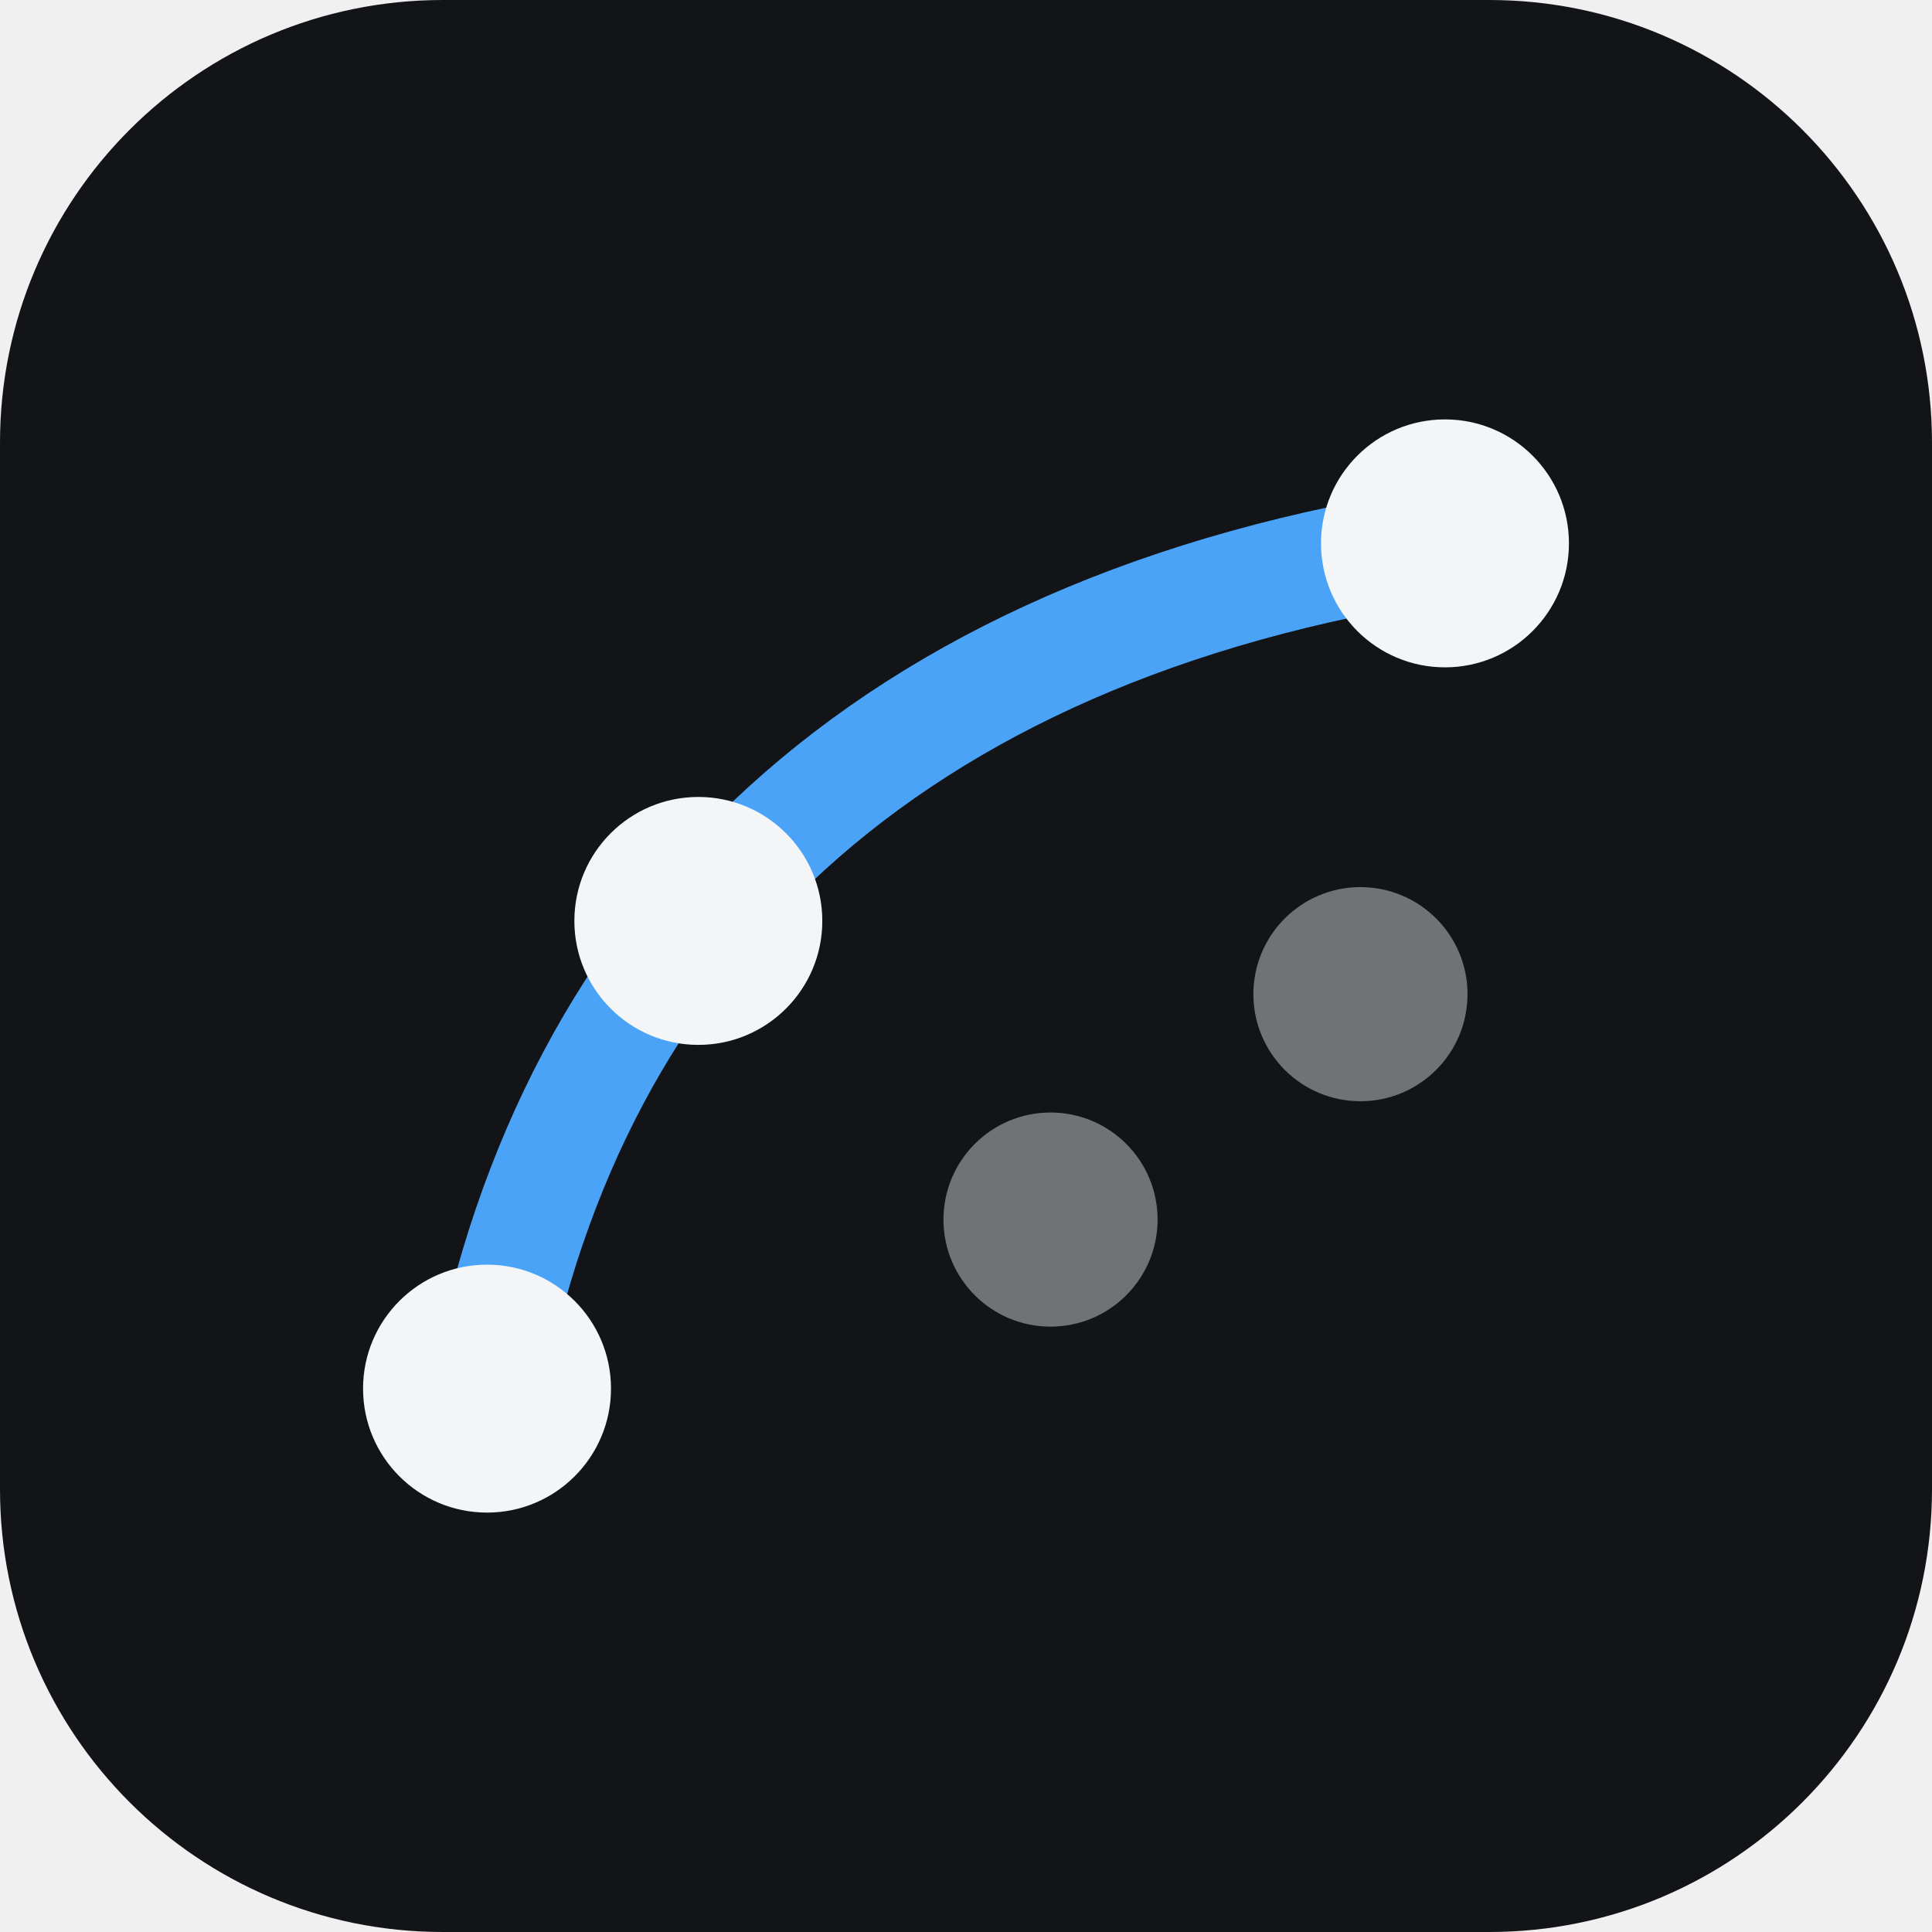
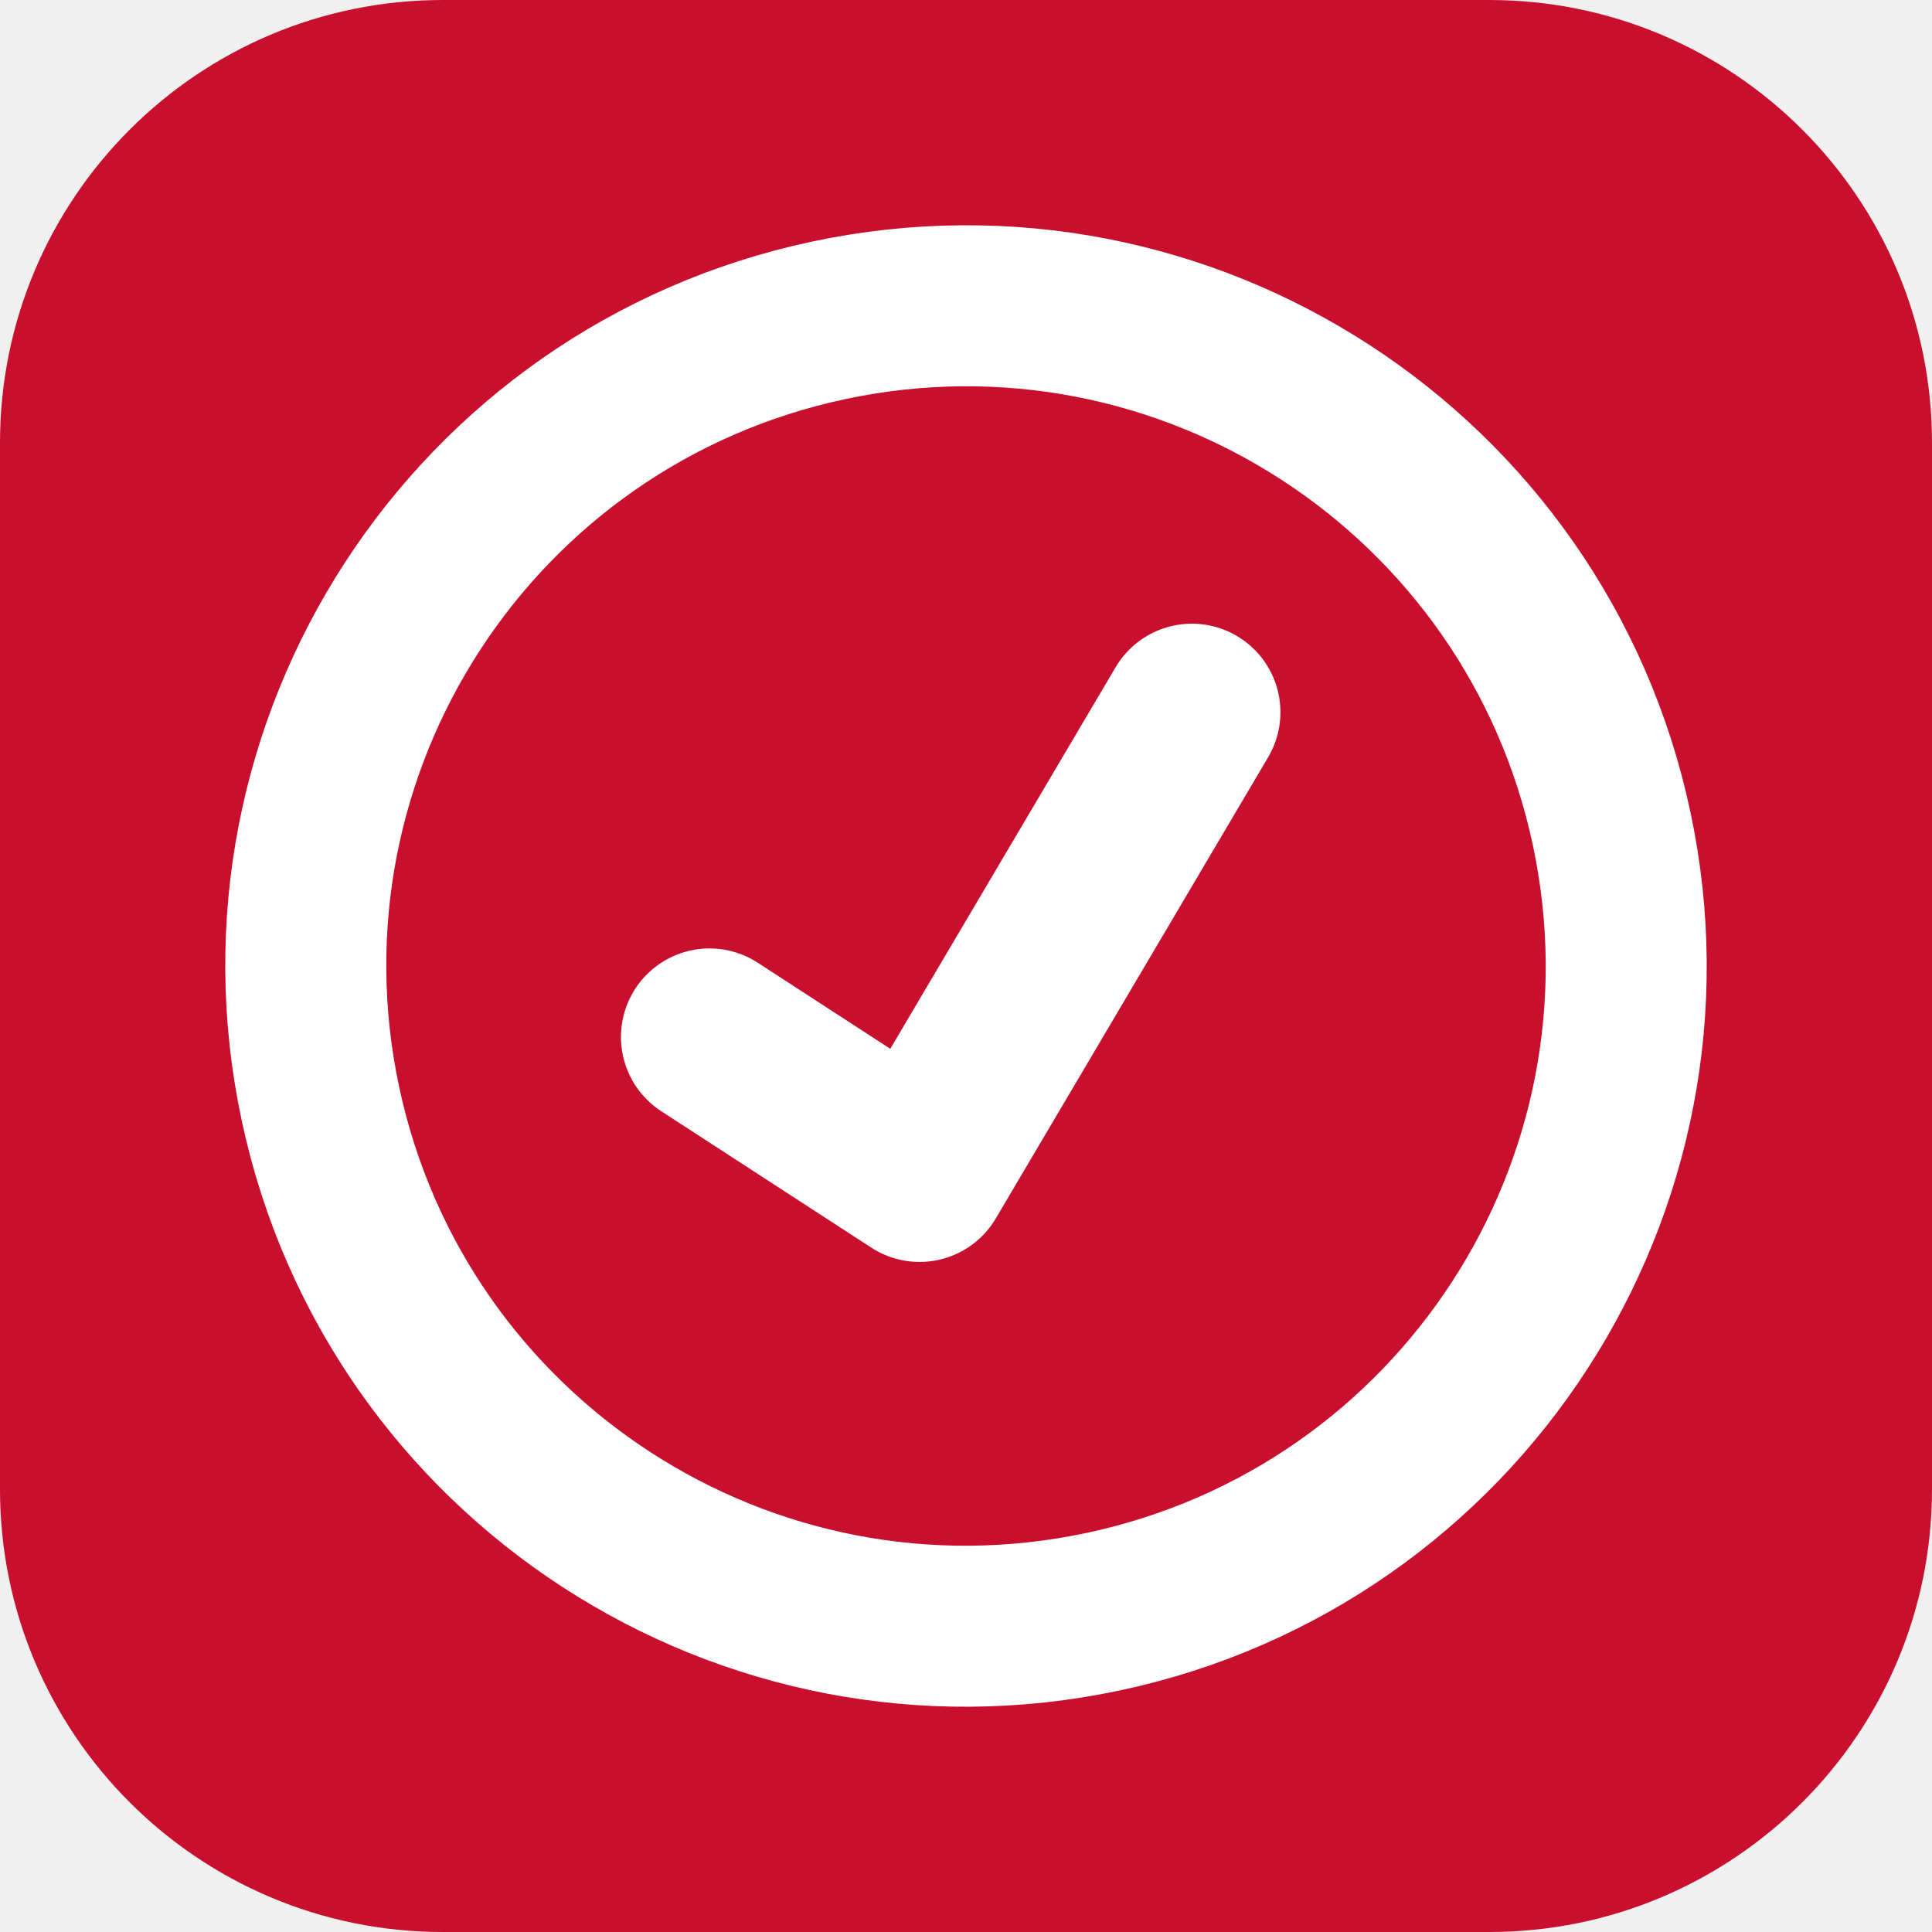
<svg xmlns="http://www.w3.org/2000/svg" viewBox="0 0 24 24">
-   <rect width="24" height="24" rx="5.5" fill="#121417" />
-   <g transform="translate(3.6 3.6) scale(0.7)">
-     <circle cx="13.5" cy="16.5" r="1.9" fill="#f4f5f6" fill-opacity="0.42" />
-     <circle cx="19" cy="12.5" r="1.9" fill="#f4f5f6" fill-opacity="0.42" />
-     <path d="M3.5 19.5 C5 11.5 10.5 6 20.5 4.5" fill="none" stroke="#4ba3f7" stroke-width="2" stroke-linecap="round" />
-     <circle cx="3.5" cy="19.5" r="2.2" fill="#f4f5f6" />
-     <circle cx="7.25" cy="11.2" r="2.2" fill="#f4f5f6" />
-     <circle cx="20.5" cy="4.5" r="2.2" fill="#f4f5f6" />
+   <rect width="24" height="24" rx="5.5" fill="#c8102e" />
+   <g transform="rotate(-12 12 12)" fill="none" stroke="#ffffff" stroke-linecap="round">
+     <circle cx="12" cy="12" r="8.2" stroke-width="2" />
+     <path d="M8.7 12.2l2.2 2.2 4.5-4.9" stroke-width="2.2" stroke-linejoin="round" />
  </g>
</svg>
